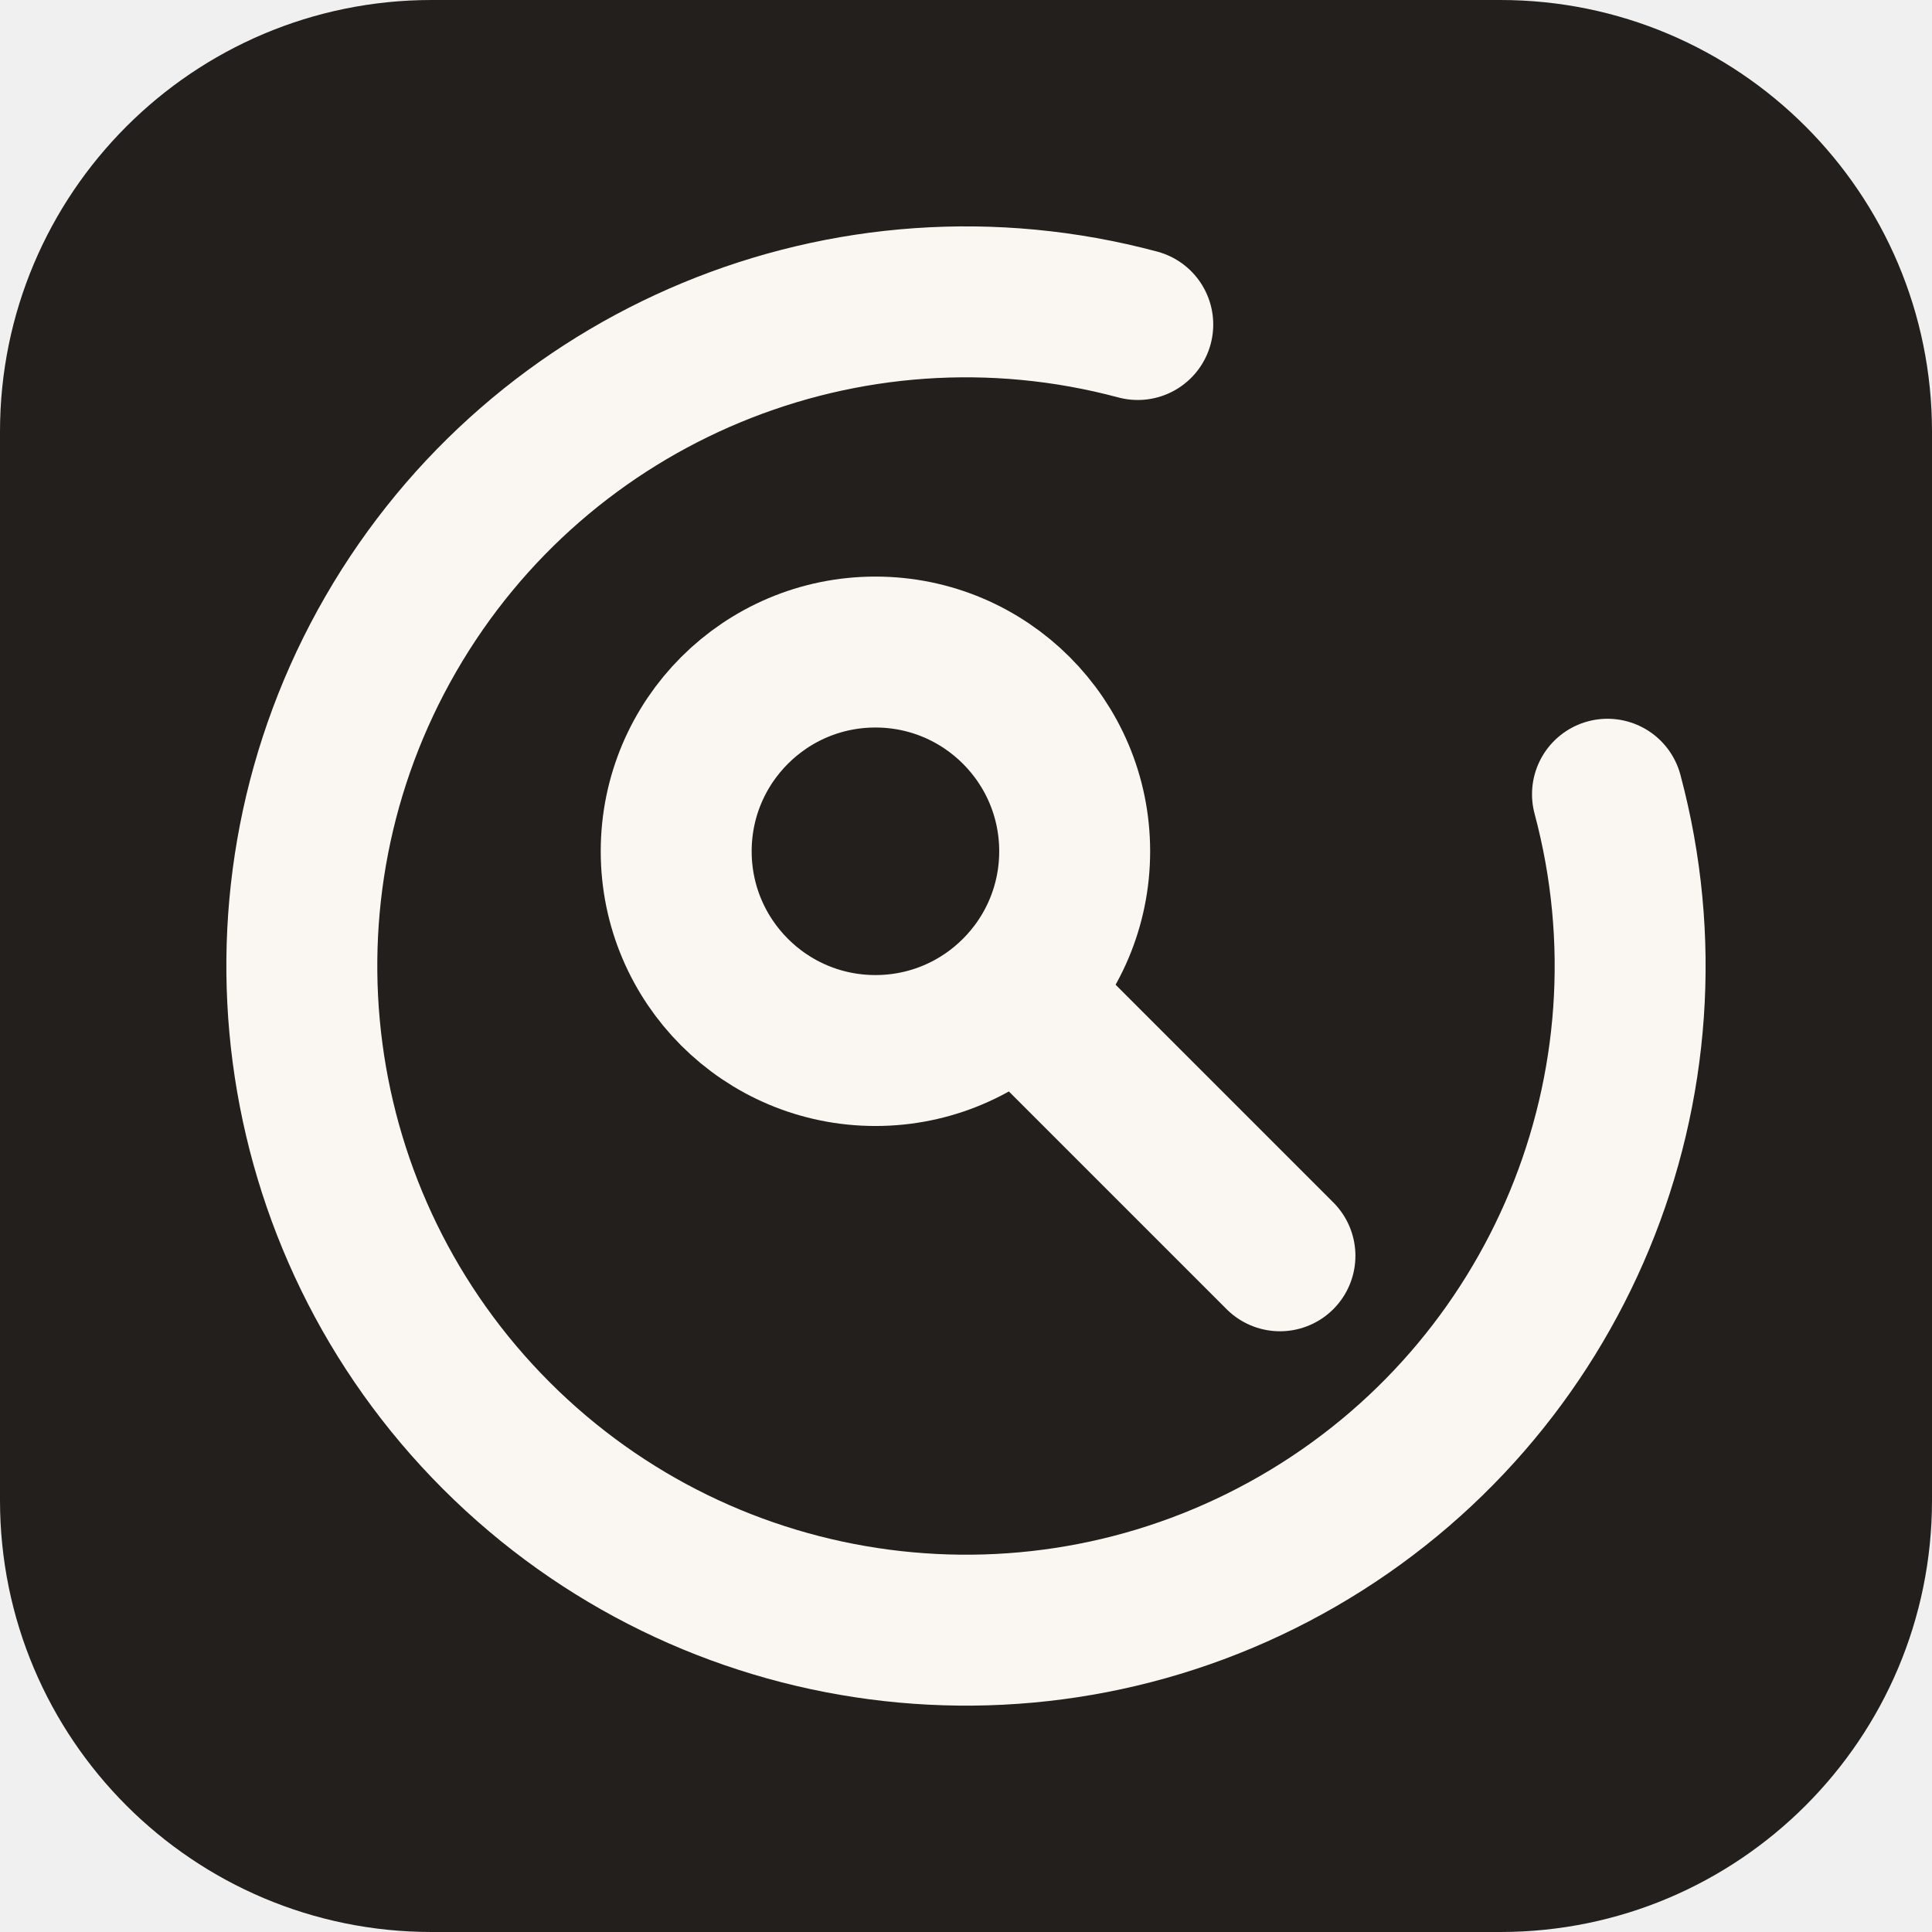
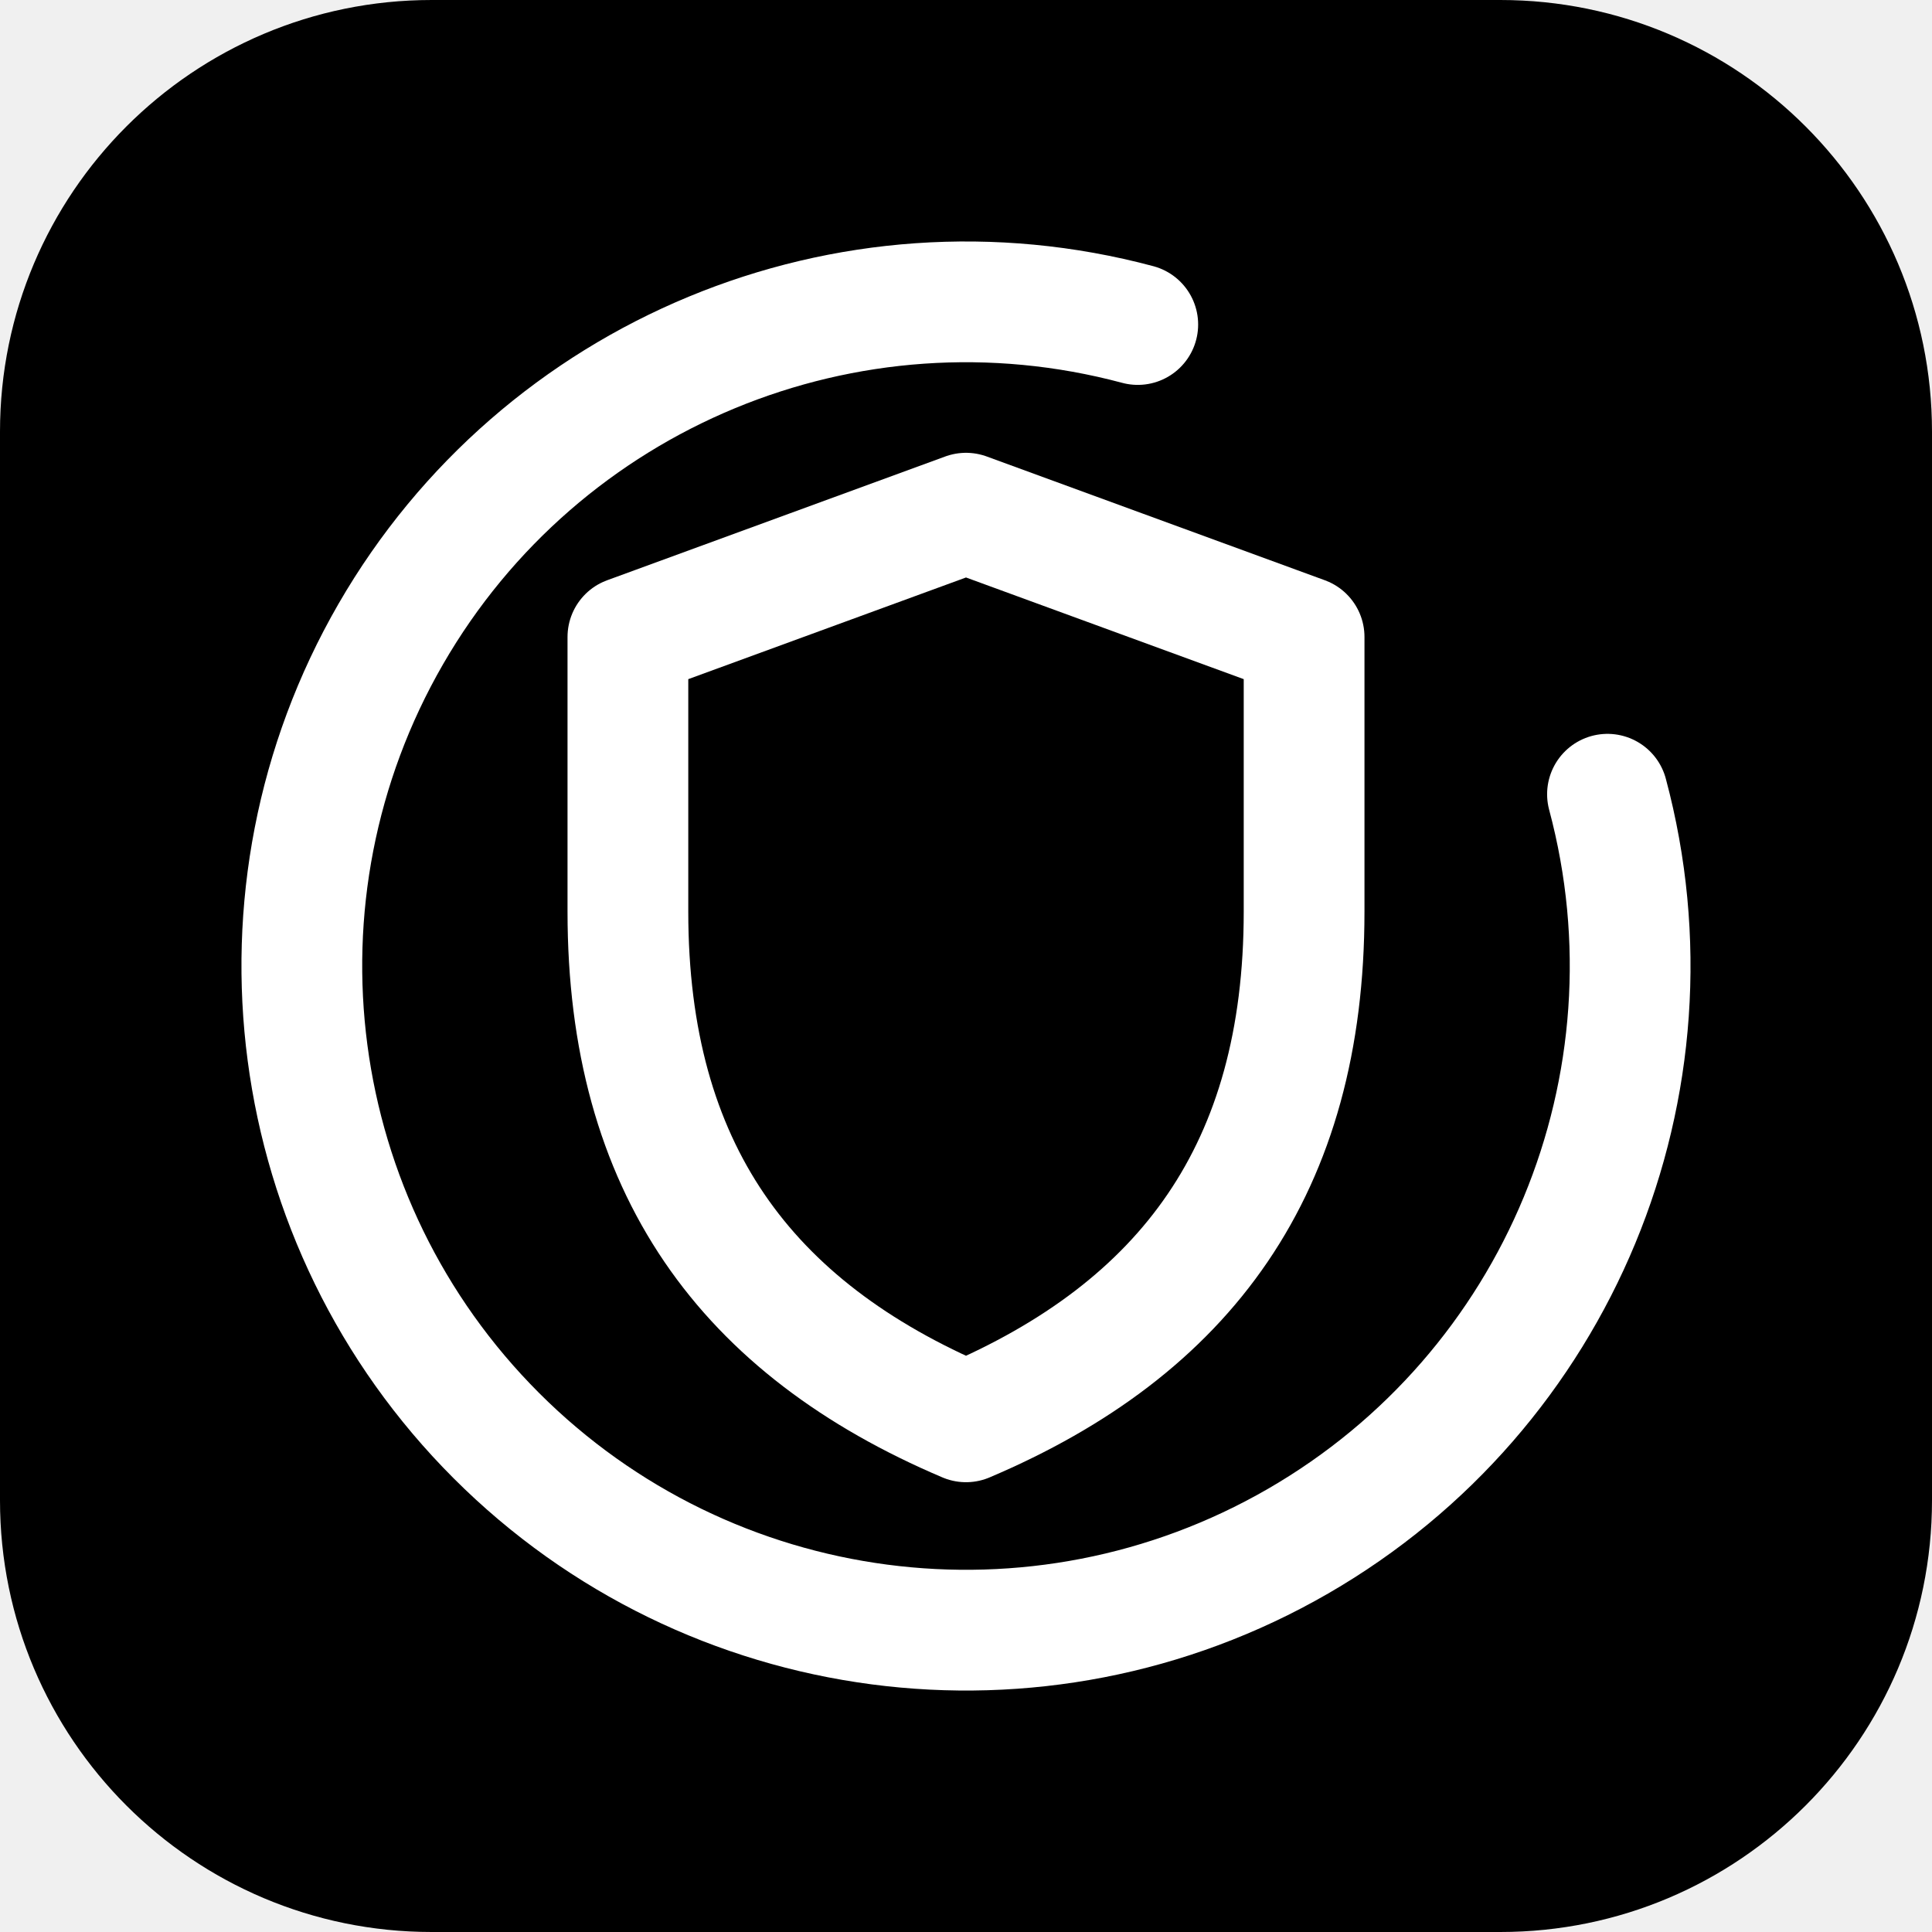
<svg xmlns="http://www.w3.org/2000/svg" viewBox="0 0 64 64" role="img" aria-label="zeno favicon">
-   <rect width="64" height="64" rx="14.3" fill="#221F1C" />
-   <path d="M 53.25 26.31 A 22 22 0 1 1 37.69 10.75" fill="none" stroke="#FAF7F2" stroke-width="5" stroke-linecap="round" />
-   <circle cx="29" cy="28.2" r="6.6" fill="none" stroke="#FAF7F2" stroke-width="5" />
-   <line x1="33.7" y1="32.9" x2="42.4" y2="41.6" stroke="#FAF7F2" stroke-width="5" stroke-linecap="round" />
+   <rect width="64" height="64" rx="14.3" fill="#000000" />
+   <path d="M 53.25 26.31 A 22 22 0 1 1 37.69 10.75" fill="none" stroke="#FFFFFF" stroke-width="4" stroke-linecap="round" />
+   <path d="M 32 17 L 43.2 21.1 V 30.2 C 43.2 38.7 39.3 44 32 47.1 C 24.7 44 20.8 38.7 20.8 30.2 V 21.1 Z" fill="none" stroke="#FFFFFF" stroke-width="4" stroke-linejoin="round" />
</svg>
